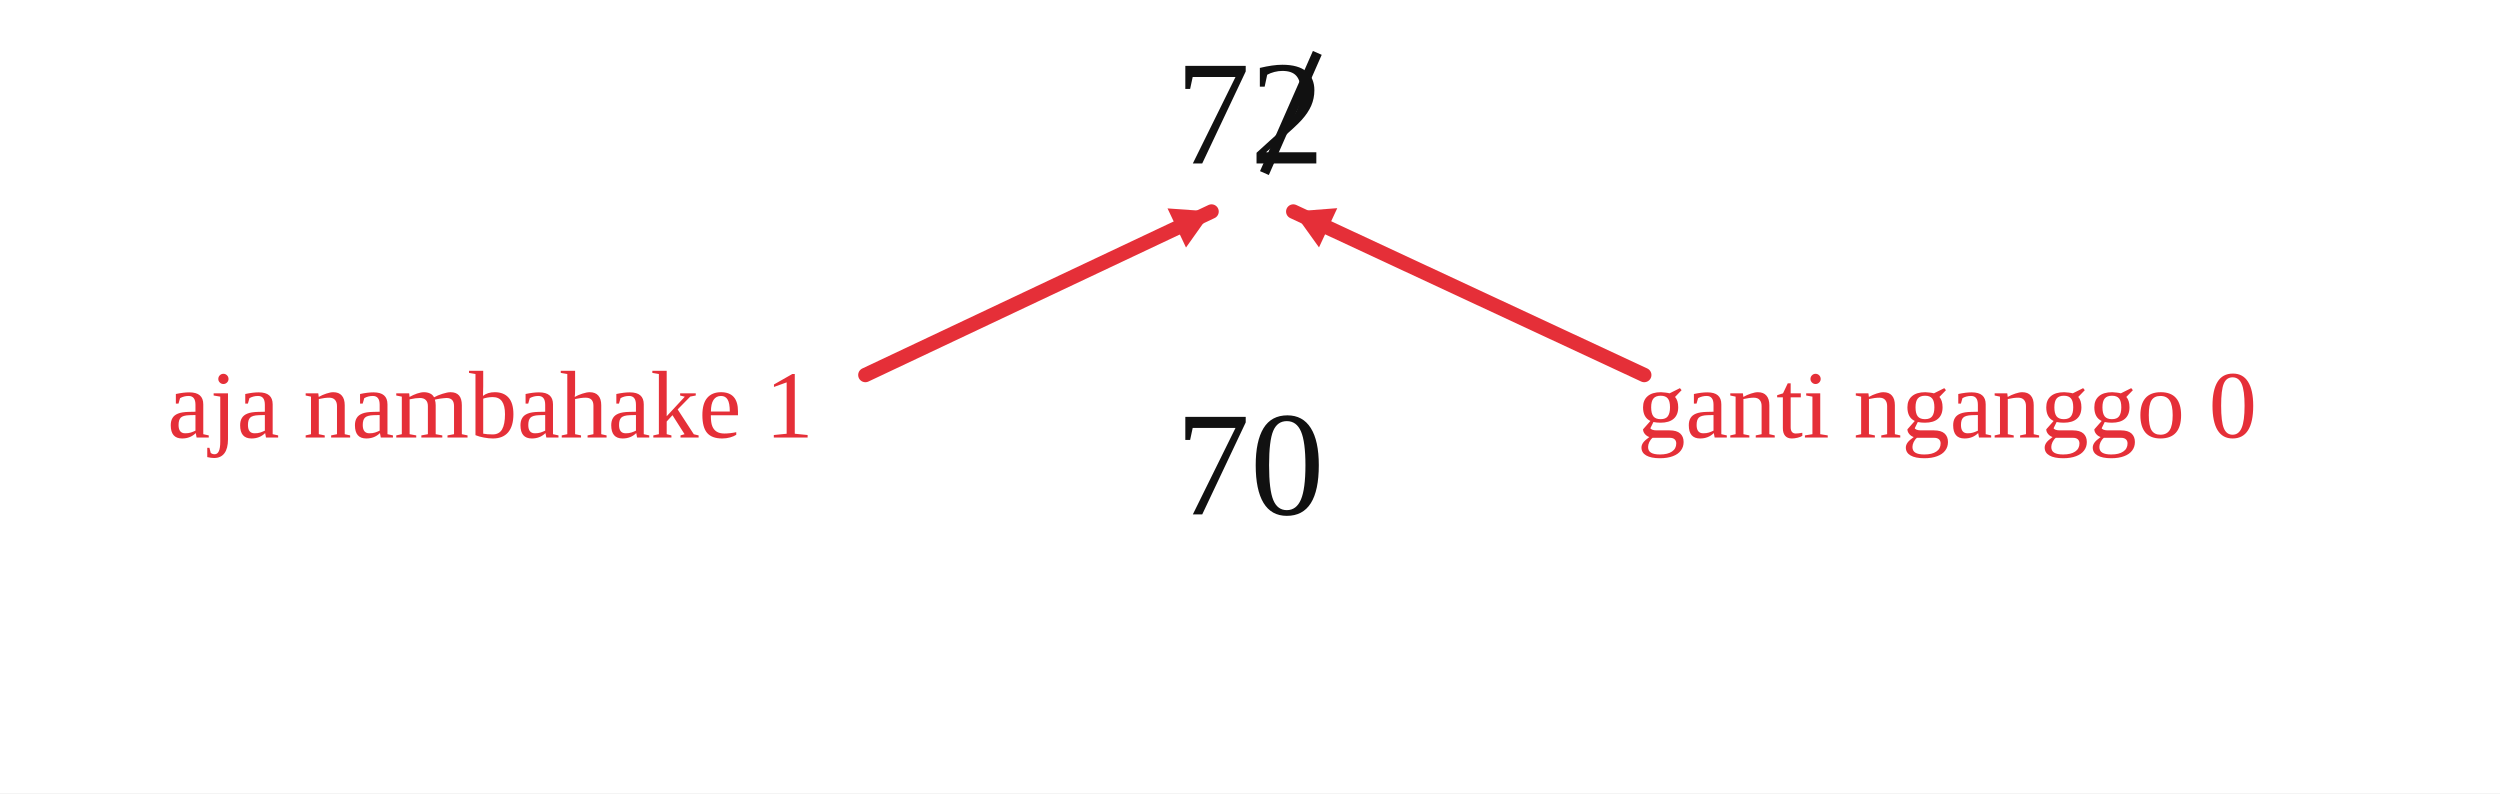
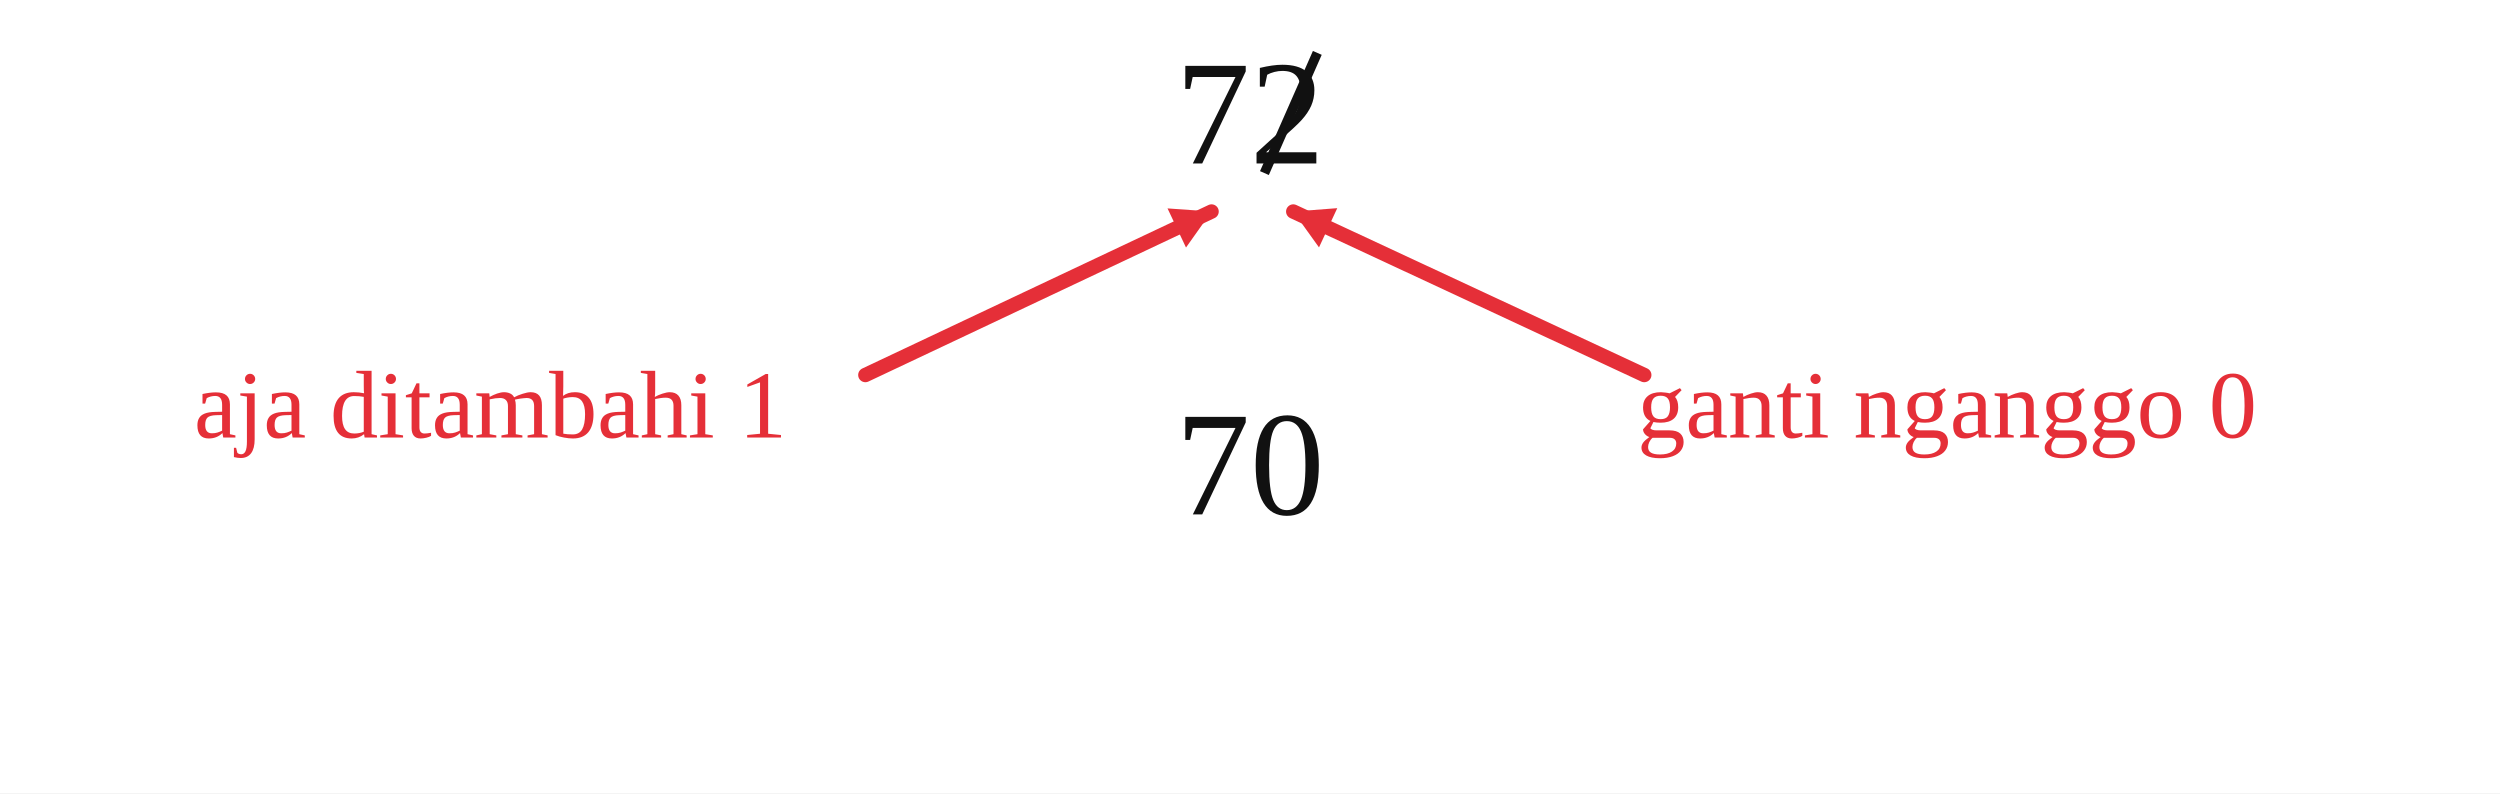
<svg xmlns="http://www.w3.org/2000/svg" xml:lang="jv-Latn-ID" role="img" aria-labelledby="title desc" viewBox="0 0 520 165" width="520" height="165" shape-rendering="geometricPrecision">
  <rect width="520" height="165" fill="#ffffff" />
  <text font-family="Times New Roman, serif" x="260" y="34" font-size="31" text-anchor="middle" fill="#111111" font-weight="normal">72</text>
  <text font-family="Times New Roman, serif" x="260" y="107" font-size="31" text-anchor="middle" fill="#111111" font-weight="normal">70</text>
-   <text x="102" y="91" font-size="20" text-anchor="middle" fill="#e52f38" font-weight="normal">aja nambahake 1</text>
+   <text x="102" y="91" font-size="20" text-anchor="middle" fill="#e52f38" font-weight="normal">aja ditambahi 1</text>
  <line x1="180" y1="78" x2="252" y2="44" stroke="#e52f38" stroke-width="3" stroke-linecap="round" />
  <polygon points="252,44 246.688,51.485 242.844,43.347" fill="#e52f38" />
  <text x="405" y="91" font-size="20" text-anchor="middle" fill="#e52f38" font-weight="normal">ganti nganggo 0</text>
  <line x1="342" y1="78" x2="269" y2="44" stroke="#e52f38" stroke-width="3" stroke-linecap="round" />
  <polygon points="269,44 278.152,43.298 274.352,51.457" fill="#e52f38" />
  <line x1="263" y1="36" x2="274" y2="11" stroke="#111111" stroke-width="2" />
</svg>
